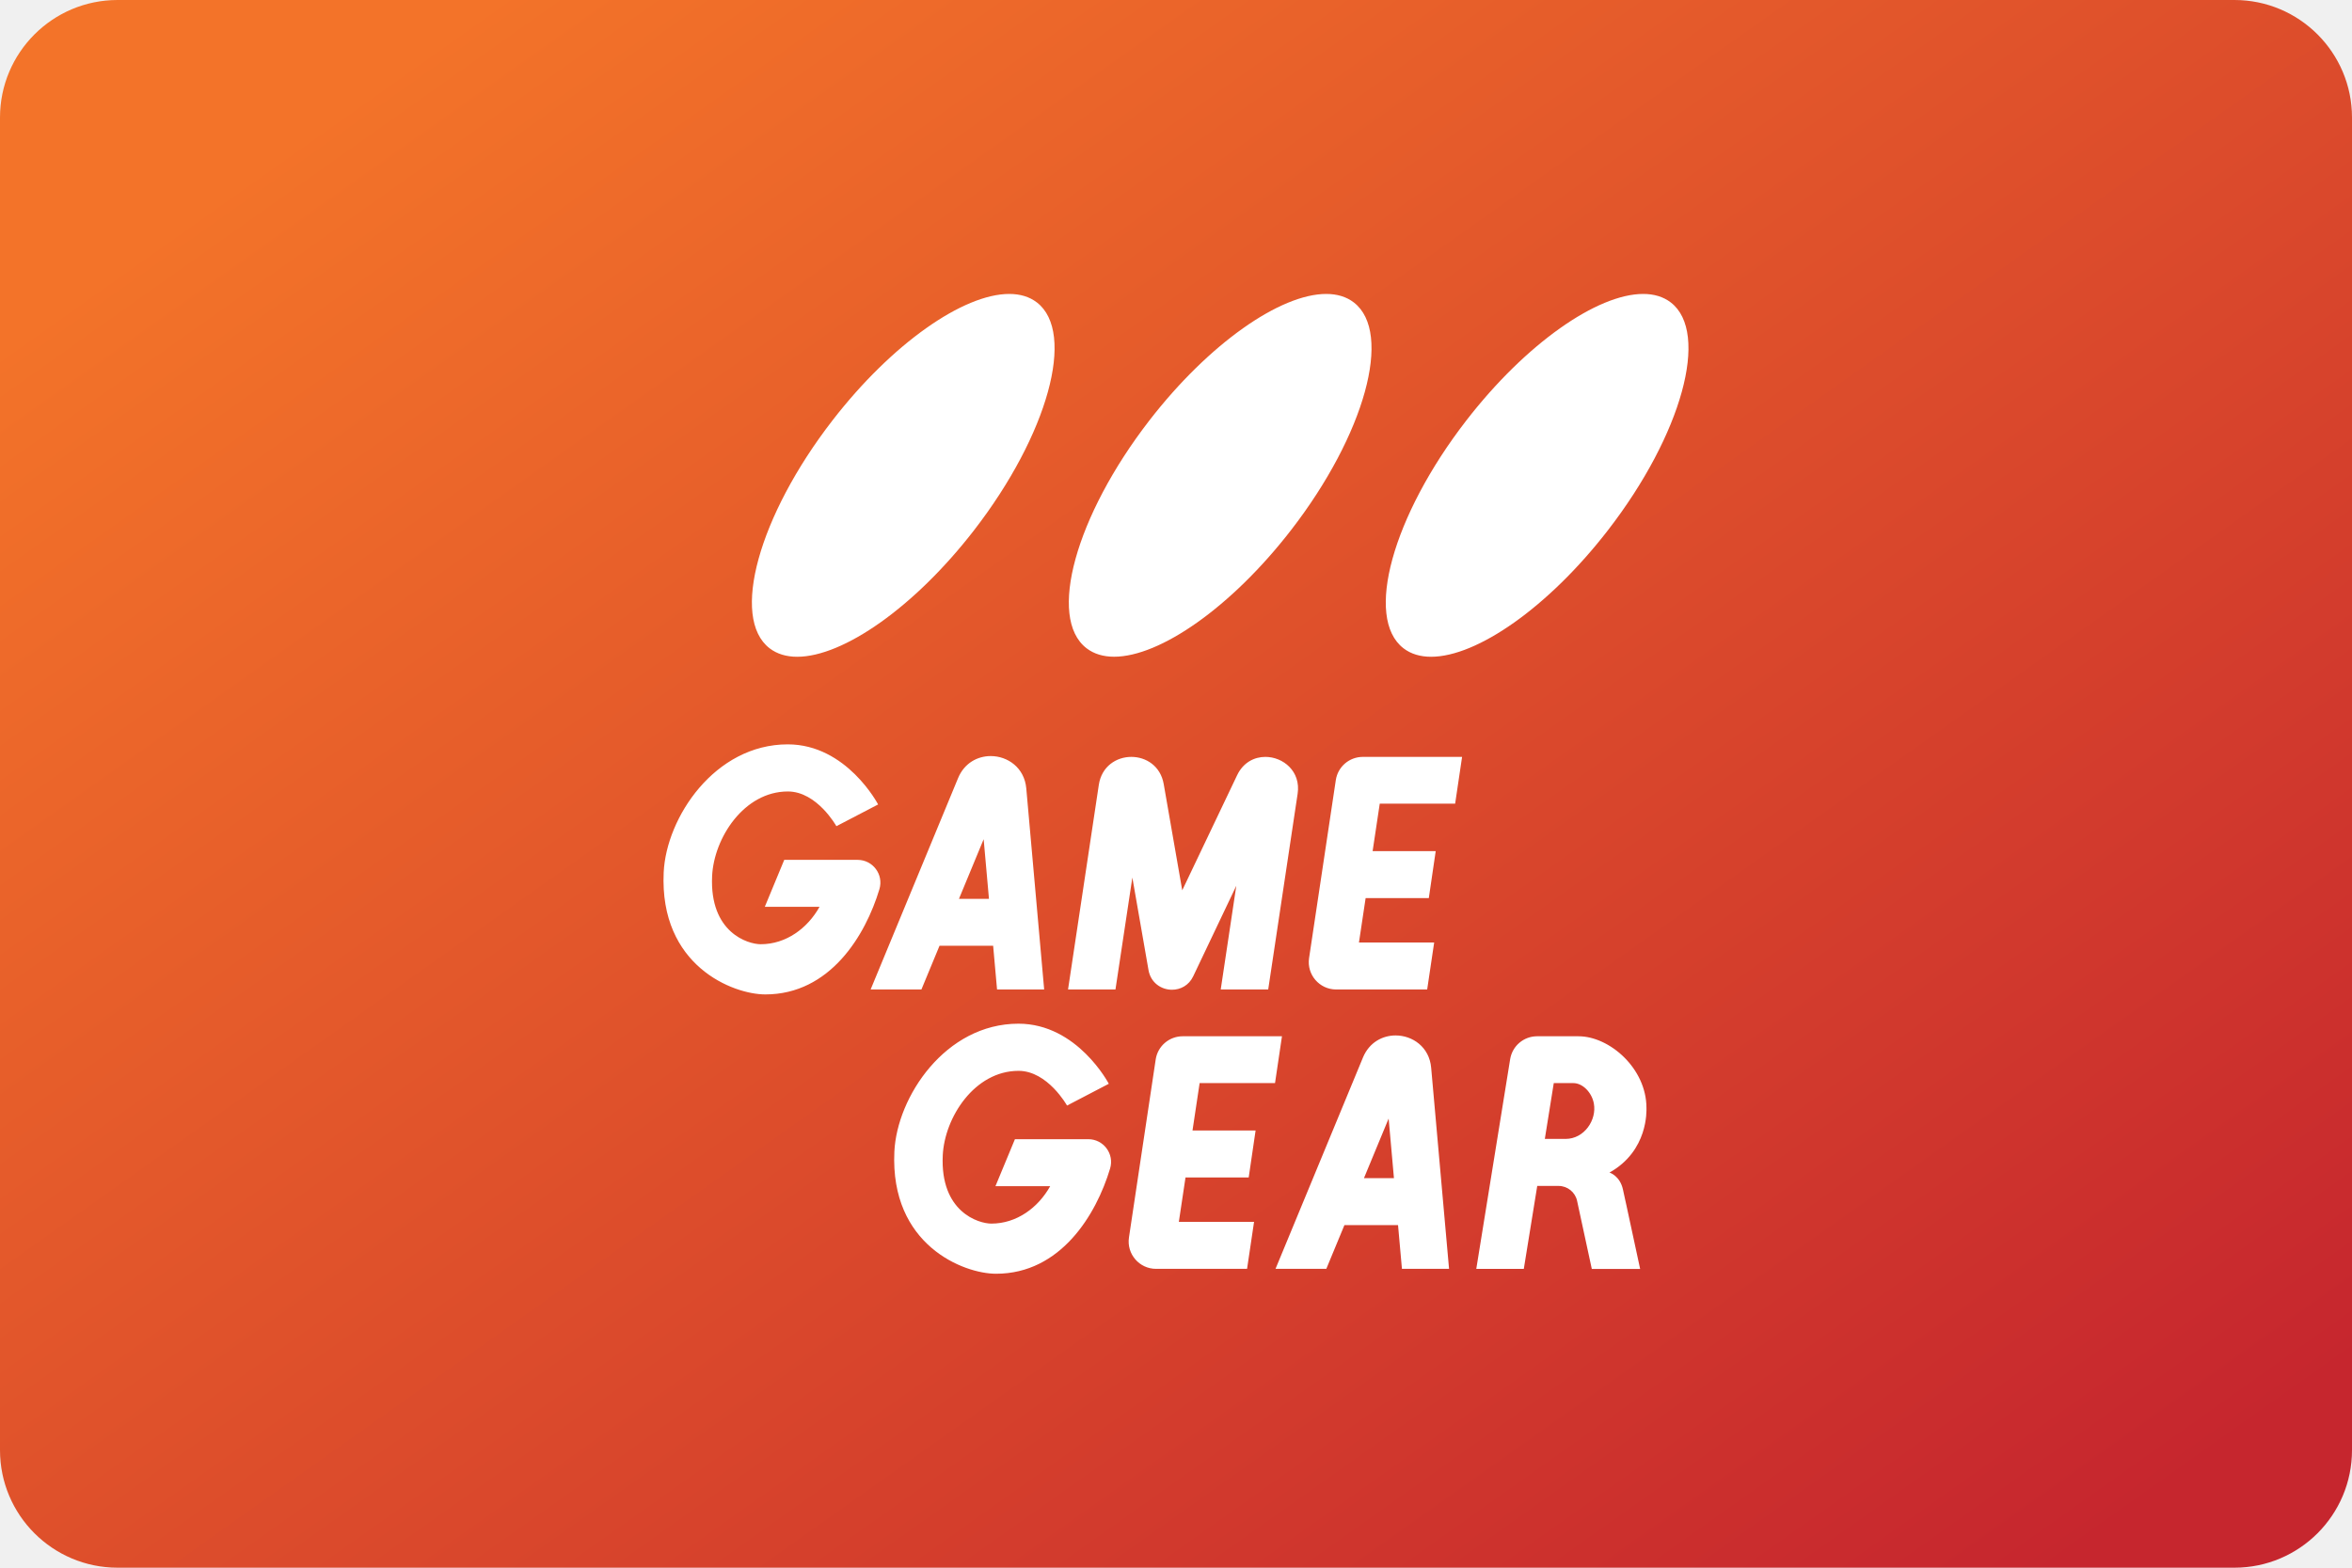
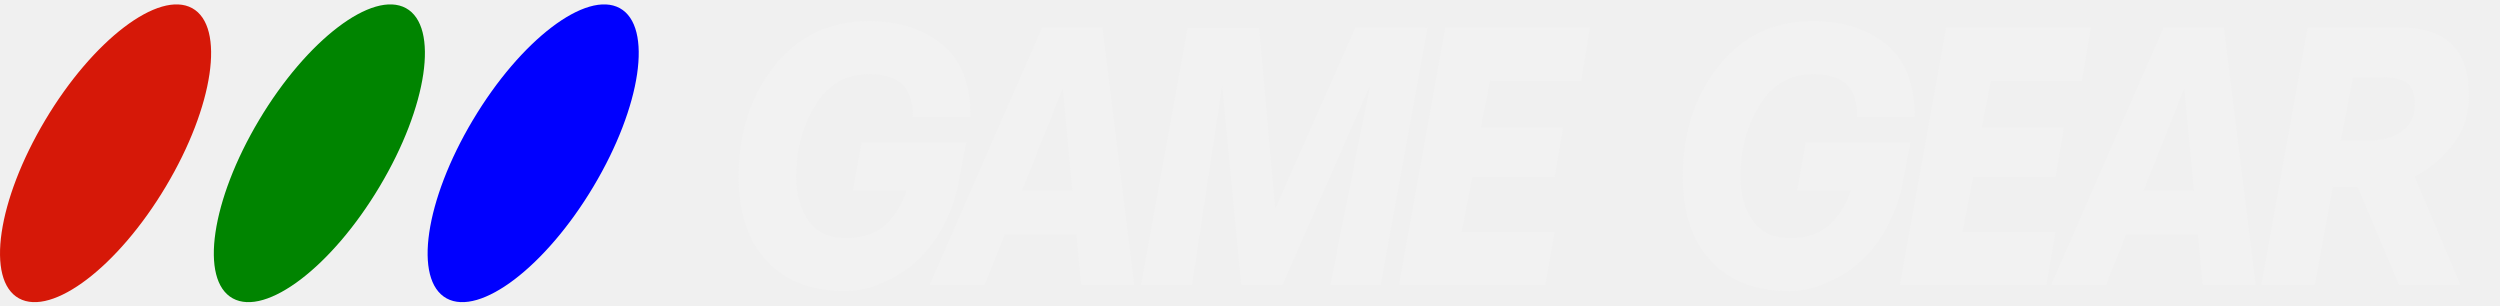
- <svg xmlns="http://www.w3.org/2000/svg" width="480" height="320" version="1.1" viewBox="0 0 480 320" xml:space="preserve">
-   <defs>
-     <linearGradient id="a" x1="26.292" x2="94.685" y2="96.493" gradientTransform="scale(3.7795)" gradientUnits="userSpaceOnUse">
-       <stop stop-color="#f37329" offset="0" />
-       <stop stop-color="#c6262e" offset="1" />
-     </linearGradient>
-   </defs>
-   <rect width="480" height="320" ry="24" fill="url(#a)" />
-   <path d="m205.97 60c-9.347 0-23.909 10.079-36.1 25.845-15.072 19.49-20.806 40.296-12.821 46.475 1.528 1.177 3.437 1.742 5.641 1.742 9.356 0 23.919-10.079 36.109-25.845 15.072-19.49 20.806-40.296 12.821-46.475-1.528-1.177-3.437-1.742-5.651-1.742zm64.687 0c-9.347 0-23.909 10.079-36.109 25.845-15.063 19.49-20.806 40.296-12.821 46.466 1.528 1.177 3.437 1.742 5.641 1.742 9.347 0 23.909-10.079 36.109-25.845 15.072-19.481 20.815-40.287 12.821-46.466-1.519-1.177-3.437-1.742-5.641-1.742zm64.687 0c-9.347 0-23.909 10.079-36.109 25.845-15.072 19.49-20.806 40.296-12.821 46.475 1.528 1.177 3.437 1.742 5.641 1.742 9.347 0 23.919-10.079 36.109-25.845 15.072-19.49 20.806-40.296 12.821-46.475-1.528-1.177-3.437-1.742-5.641-1.742zm-174.57 91.941c-14.933 0-24.799 14.97-25.327 26.114-0.899 19.111 14.173 24.928 20.741 24.928 13.201 0 20.463-12.061 23.288-21.491 0.889-2.983-1.343-5.975-4.456-5.975h-14.97l-3.965 9.579h11.172c-2.455 4.4-6.846 7.642-12.006 7.642-2.612 0-10.468-2.372-9.921-13.923 0.371-7.754 6.494-17.258 15.461-17.258 5.947 0 9.903 7.087 9.903 7.087l8.513-4.437s-6.401-12.265-18.434-12.265zm41.408 2.39c-2.677 0-5.364 1.417-6.642 4.465l-17.86 43.177h10.366l3.696-8.93h10.94l0.797 8.93h9.616l-3.65-41.047c-0.38-4.233-3.807-6.596-7.263-6.596zm28.708 0.167c-3.038 0-6.068 1.908-6.642 5.706l-6.281 41.769h9.68l3.446-22.844 3.298 18.898c0.454 2.584 2.612 4.002 4.789 4.002 1.714 0 3.446-0.871 4.335-2.751l8.791-18.472-3.178 21.167h9.69l6.003-39.944c0.695-4.576-2.946-7.531-6.586-7.531-2.26 0-4.539 1.149-5.771 3.761l-11.19 23.474-3.78-21.677c-0.639-3.705-3.622-5.558-6.605-5.558zm47.244 0c-2.77 0-5.113 2.01-5.521 4.743l-5.456 36.332c-0.5 3.363 2.112 6.401 5.521 6.401h18.583l1.427-9.588h-15.35l1.362-9.069h12.895l1.408-9.588h-12.876l1.454-9.68h15.387l1.417-9.551zm-77.388 16.804 1.084 12.172h-6.123zm7.105 37.656c-14.933 0-24.799 14.97-25.327 26.114-0.899 19.111 14.173 24.928 20.741 24.928 13.201 0 20.463-12.061 23.289-21.491 0.889-2.983-1.343-5.975-4.456-5.975h-14.97l-3.974 9.588h11.172c-2.455 4.4-6.846 7.642-12.006 7.642-2.612 0-10.468-2.372-9.921-13.923 0.371-7.754 6.494-17.258 15.461-17.258 5.947 0 9.903 7.087 9.903 7.087l8.523-4.447s-6.401-12.265-18.434-12.265zm76.962 2.399c-2.668 0-5.364 1.417-6.642 4.465l-17.86 43.177h10.366l3.696-8.93h10.94l0.797 8.93h9.615l-3.65-41.047c-0.371-4.243-3.807-6.596-7.263-6.596zm-43.437 0.167c-2.77 0-5.113 2.01-5.521 4.743l-5.456 36.332c-0.5 3.363 2.112 6.401 5.521 6.401h18.583l1.427-9.588h-15.35l1.362-9.069h12.895l1.408-9.588h-12.876l1.454-9.68h15.387l1.417-9.551zm72.32 0c-2.742 0-5.067 1.983-5.503 4.688l-6.911 42.798h9.699l2.742-16.934h4.354c1.825 0 3.4 1.278 3.779 3.048l3.001 13.895h9.866l-2.881-13.358-0.13-0.583-9e-3 -0.028c-0.093-0.408-0.232-1.093-0.482-2.223-0.611-2.844-2.751-3.483-2.751-3.483 7.93-4.437 7.541-12.645 7.541-13.191 0-8.115-7.578-14.627-13.858-14.627h-3.502zm3.4 9.56h3.993c1.899 0 3.77 1.899 4.187 4.159 0.63 3.381-1.973 7.235-5.771 7.235h-4.234zm-33.701 7.235 1.084 12.172h-6.123z" fill="#fff" />
+ <svg xmlns="http://www.w3.org/2000/svg" height="69.41" viewBox=".001 -1 567.926 69.41" width="567.93">
+   <g fill="#f2f2f2" stroke-width="2" transform="matrix(.9885429 0 0 .9098929 .421269 3.796323)">
+     <path d="m213.3 56.3c-4.779 6.492-9.51 8.334-11.58 9.33-2.068.998-5.201 1.779-7.941 1.779-7.689 0-13.688-2.508-18-7.5-4.314-5.017-6.469-12.048-6.469-21.165 0-10.782 2.719-19.924 8.182-27.472 5.46-7.522 12.7-11.272 21.72-11.272 6.846 0 12.445 1.922 16.828 5.789 4.383 3.844 6.564 9.891 6.564 18.117h-13.244c0-3.938-.867-6.703-2.604-8.298-1.732-1.569-4.219-2.366-7.477-2.366-5.32 0-9.422 2.601-12.352 7.78-2.906 5.204-4.385 11.109-4.385 17.742 0 4.524.963 8.229 2.838 11.086 1.898 2.885 4.732 4.313 8.508 4.313 3.938 0 6.984-1.125 9.188-3.354 2.18-2.202 3.797-5.063 4.828-8.556h-12.33l1.996-12h24.045l-2.039 11.625c0 .007-1.52 7.93-6.28 14.422z" />
+     <path d="m292.62 46.855 18.46-45.308 16.55.119-10.76 64.174h-11.58l9.12-49.736-20.11 49.736h-9.49l-4.38-49.713-6.92 49.713h-11.72l10.71-64.174h16.43z" />
+     <path d="m342 14.907-2.11 11.602h18.91l-1.97 12.447h-18.91l-2.44 13.664h21.35l-2.11 13.22h-33.65l10.64-64.246h33.25l-2.03 13.313z" />
+     <path d="m239.08 1.547-25.87 64.293h12.609l4.617-12.541h16.5l1.078 12.541h12.211l-7.313-64.292-13.84-.001zm-4.64 40.784 9.377-25.571 2.178 25.571h-11.56z" />
+   </g>
+   <g fill="#f2f2f2" stroke-width="2" transform="matrix(.9885429 0 0 .9098929 .421269 3.796323)">
+     <path d="m430.28 56.3c-4.781 6.492-9.51 8.334-11.58 9.331-2.068.997-5.201 1.779-7.941 1.779-7.688 0-13.688-2.509-18-7.5-4.314-5.017-6.471-12.046-6.471-21.164 0-10.782 2.721-19.923 8.182-27.472 5.461-7.522 12.703-11.272 21.727-11.272 6.844 0 12.445 1.922 16.828 5.789 4.385 3.845 6.563 9.893 6.563 18.118h-13.24c0-3.938-.865-6.703-2.604-8.298-1.732-1.568-4.219-2.366-7.477-2.366-5.32 0-9.422 2.601-12.352 7.78-2.908 5.204-4.383 11.109-4.383 17.743 0 4.523.961 8.229 2.834 11.085 1.898 2.885 4.734 4.313 8.51 4.313 3.938 0 6.984-1.125 9.188-3.353 2.18-2.203 3.797-5.063 4.83-8.556h-12.33l1.992-12h24.047l-2.039 11.625c0 .003-1.53 7.926-6.29 14.418z" />
+     <path d="m457.1 14.906-2.11 11.626h18.89l-1.94 12.424h-18.92l-2.46 13.664h21.38l-2.11 13.242h-33.66l10.64-64.268h33.26l-2.04 13.312z" />
+     <path d="m496.8 1.573-25.875 64.292h12.635l4.594-12.54h16.523l1.076 12.54h12.189l-7.314-64.292h-13.83zm-4.62 40.757 9.355-25.572 2.203 25.572h-11.557z" />
+     <path d="m537.49 29.836 2.813-15.819h6.75c2.484 0 4.336.444 5.578 1.336 1.242.914 1.852 2.718 1.852 5.438 0 3.047-1.008 5.297-3 6.798-2.018 1.5-4.57 2.249-7.664 2.249l-6.33-.002zm-7.61-28.242-10.641 64.268h12.303l4.127-24.492h5.695l9.516 24.492h14.109l-10.549-27.117c3.682-1.875 6.846-4.993 9.049-8.25 2.297-3.353 3.443-7.267 3.443-11.743 0-6.07-1.357-10.431-4.102-13.125-2.719-2.694-6.588-4.031-11.555-4.031l-21.4-.002z" />
+   </g>
+   <path d="m10.274 26.281c10.857-18.21 25.803-29.576 33.383-25.426 7.564 4.168 4.898 22.309-5.979 40.506-10.859 18.211-25.803 29.575-33.365 25.423-7.582-4.165-4.9-22.307 5.961-40.503z" fill="#d61808" />
+   <path d="m58.846 26.281c10.858-18.21 25.803-29.576 33.381-25.426 7.564 4.168 4.898 22.309-5.979 40.506-10.857 18.211-25.802 29.575-33.365 25.423-7.58-4.165-4.898-22.307 5.963-40.503z" fill="#008400" />
+   <path d="m107.42 26.281c10.85-18.211 25.8-29.576 33.38-25.427 7.564 4.168 4.898 22.309-5.979 40.506-10.859 18.211-25.801 29.575-33.365 25.424-7.586-4.165-4.903-22.307 5.96-40.503z" fill="#00f" />
</svg>
